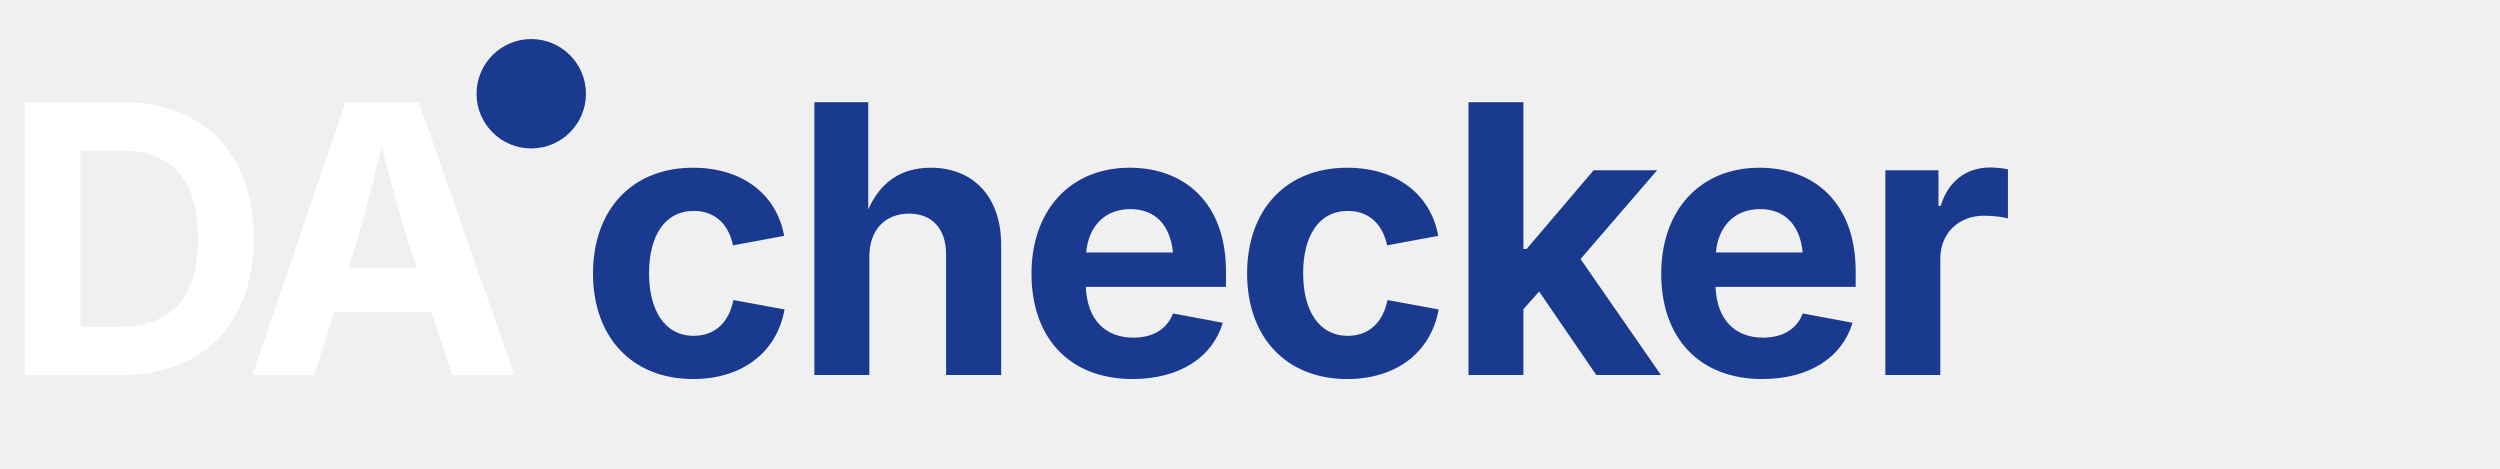
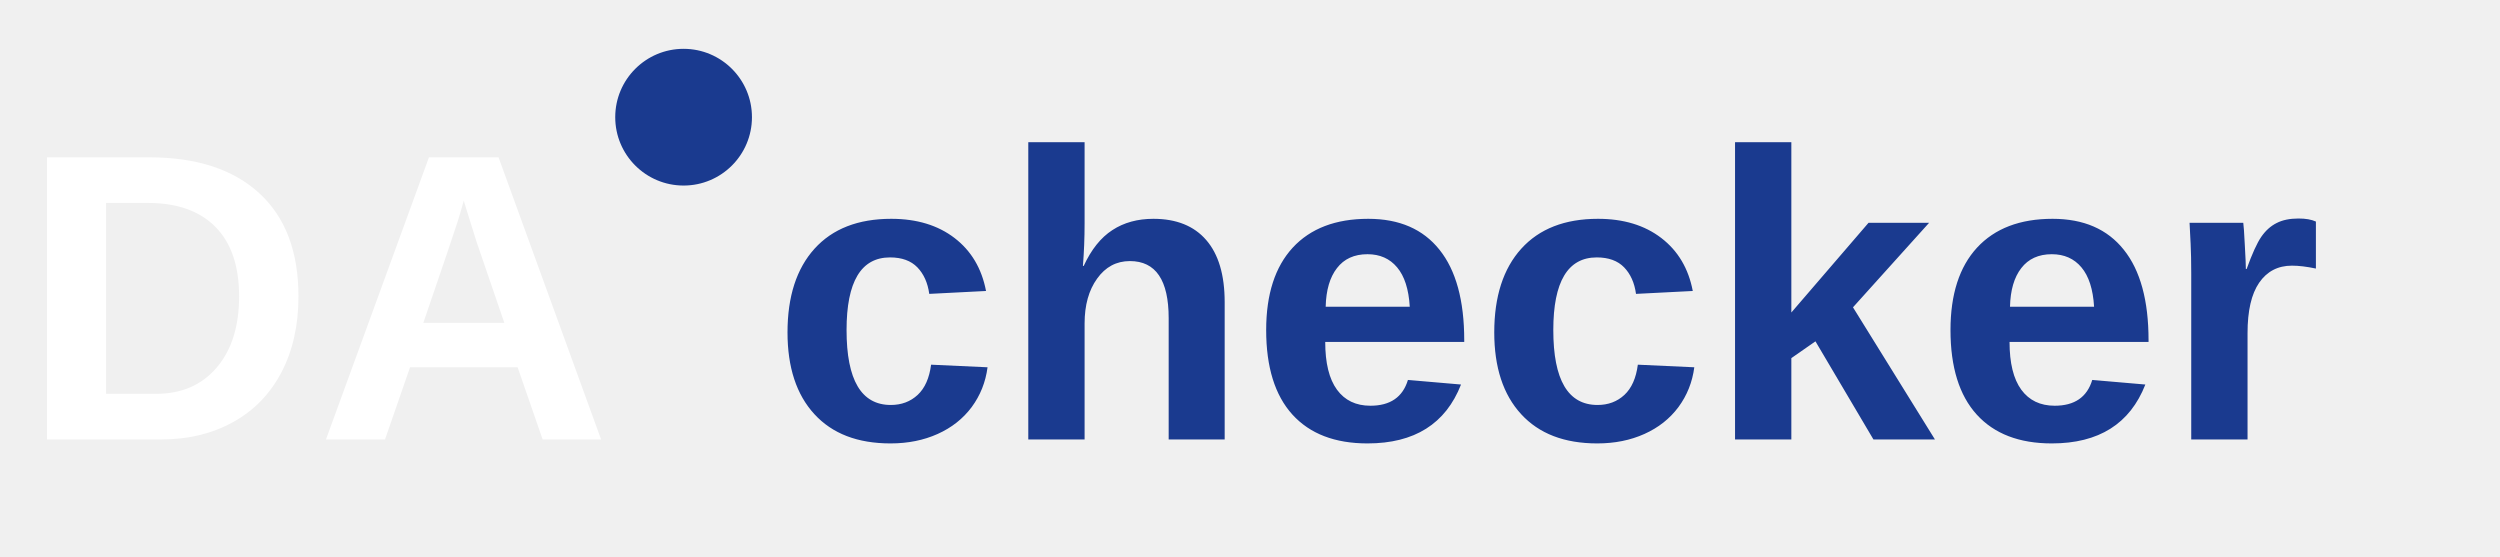
- <svg xmlns="http://www.w3.org/2000/svg" width="320" height="60" viewBox="0 0 320 60">
-   <text x="0" y="48" font-family="system-ui, -apple-system, sans-serif" font-size="48" font-weight="700" fill="#ffffff" letter-spacing="-1.5">DA</text>
-   <circle cx="68" cy="12" r="7" fill="#1a3a8f" />
-   <text x="74" y="48" font-family="system-ui, -apple-system, sans-serif" font-size="48" font-weight="700" fill="#1a3a8f" letter-spacing="-1">checker</text>
+ <svg xmlns="http://www.w3.org/2000/svg" width="256" height="57" viewBox="0 0 256 57">
+   <text x="2" y="45" font-family="Arial, Helvetica, sans-serif" font-size="42" font-weight="700" fill="#ffffff">DA</text>
+   <circle cx="70" cy="12" r="7" fill="#1a3a8f" />
+   <text x="79" y="45" font-family="Arial, Helvetica, sans-serif" font-size="42" font-weight="700" fill="#1a3a8f">checker</text>
</svg>
